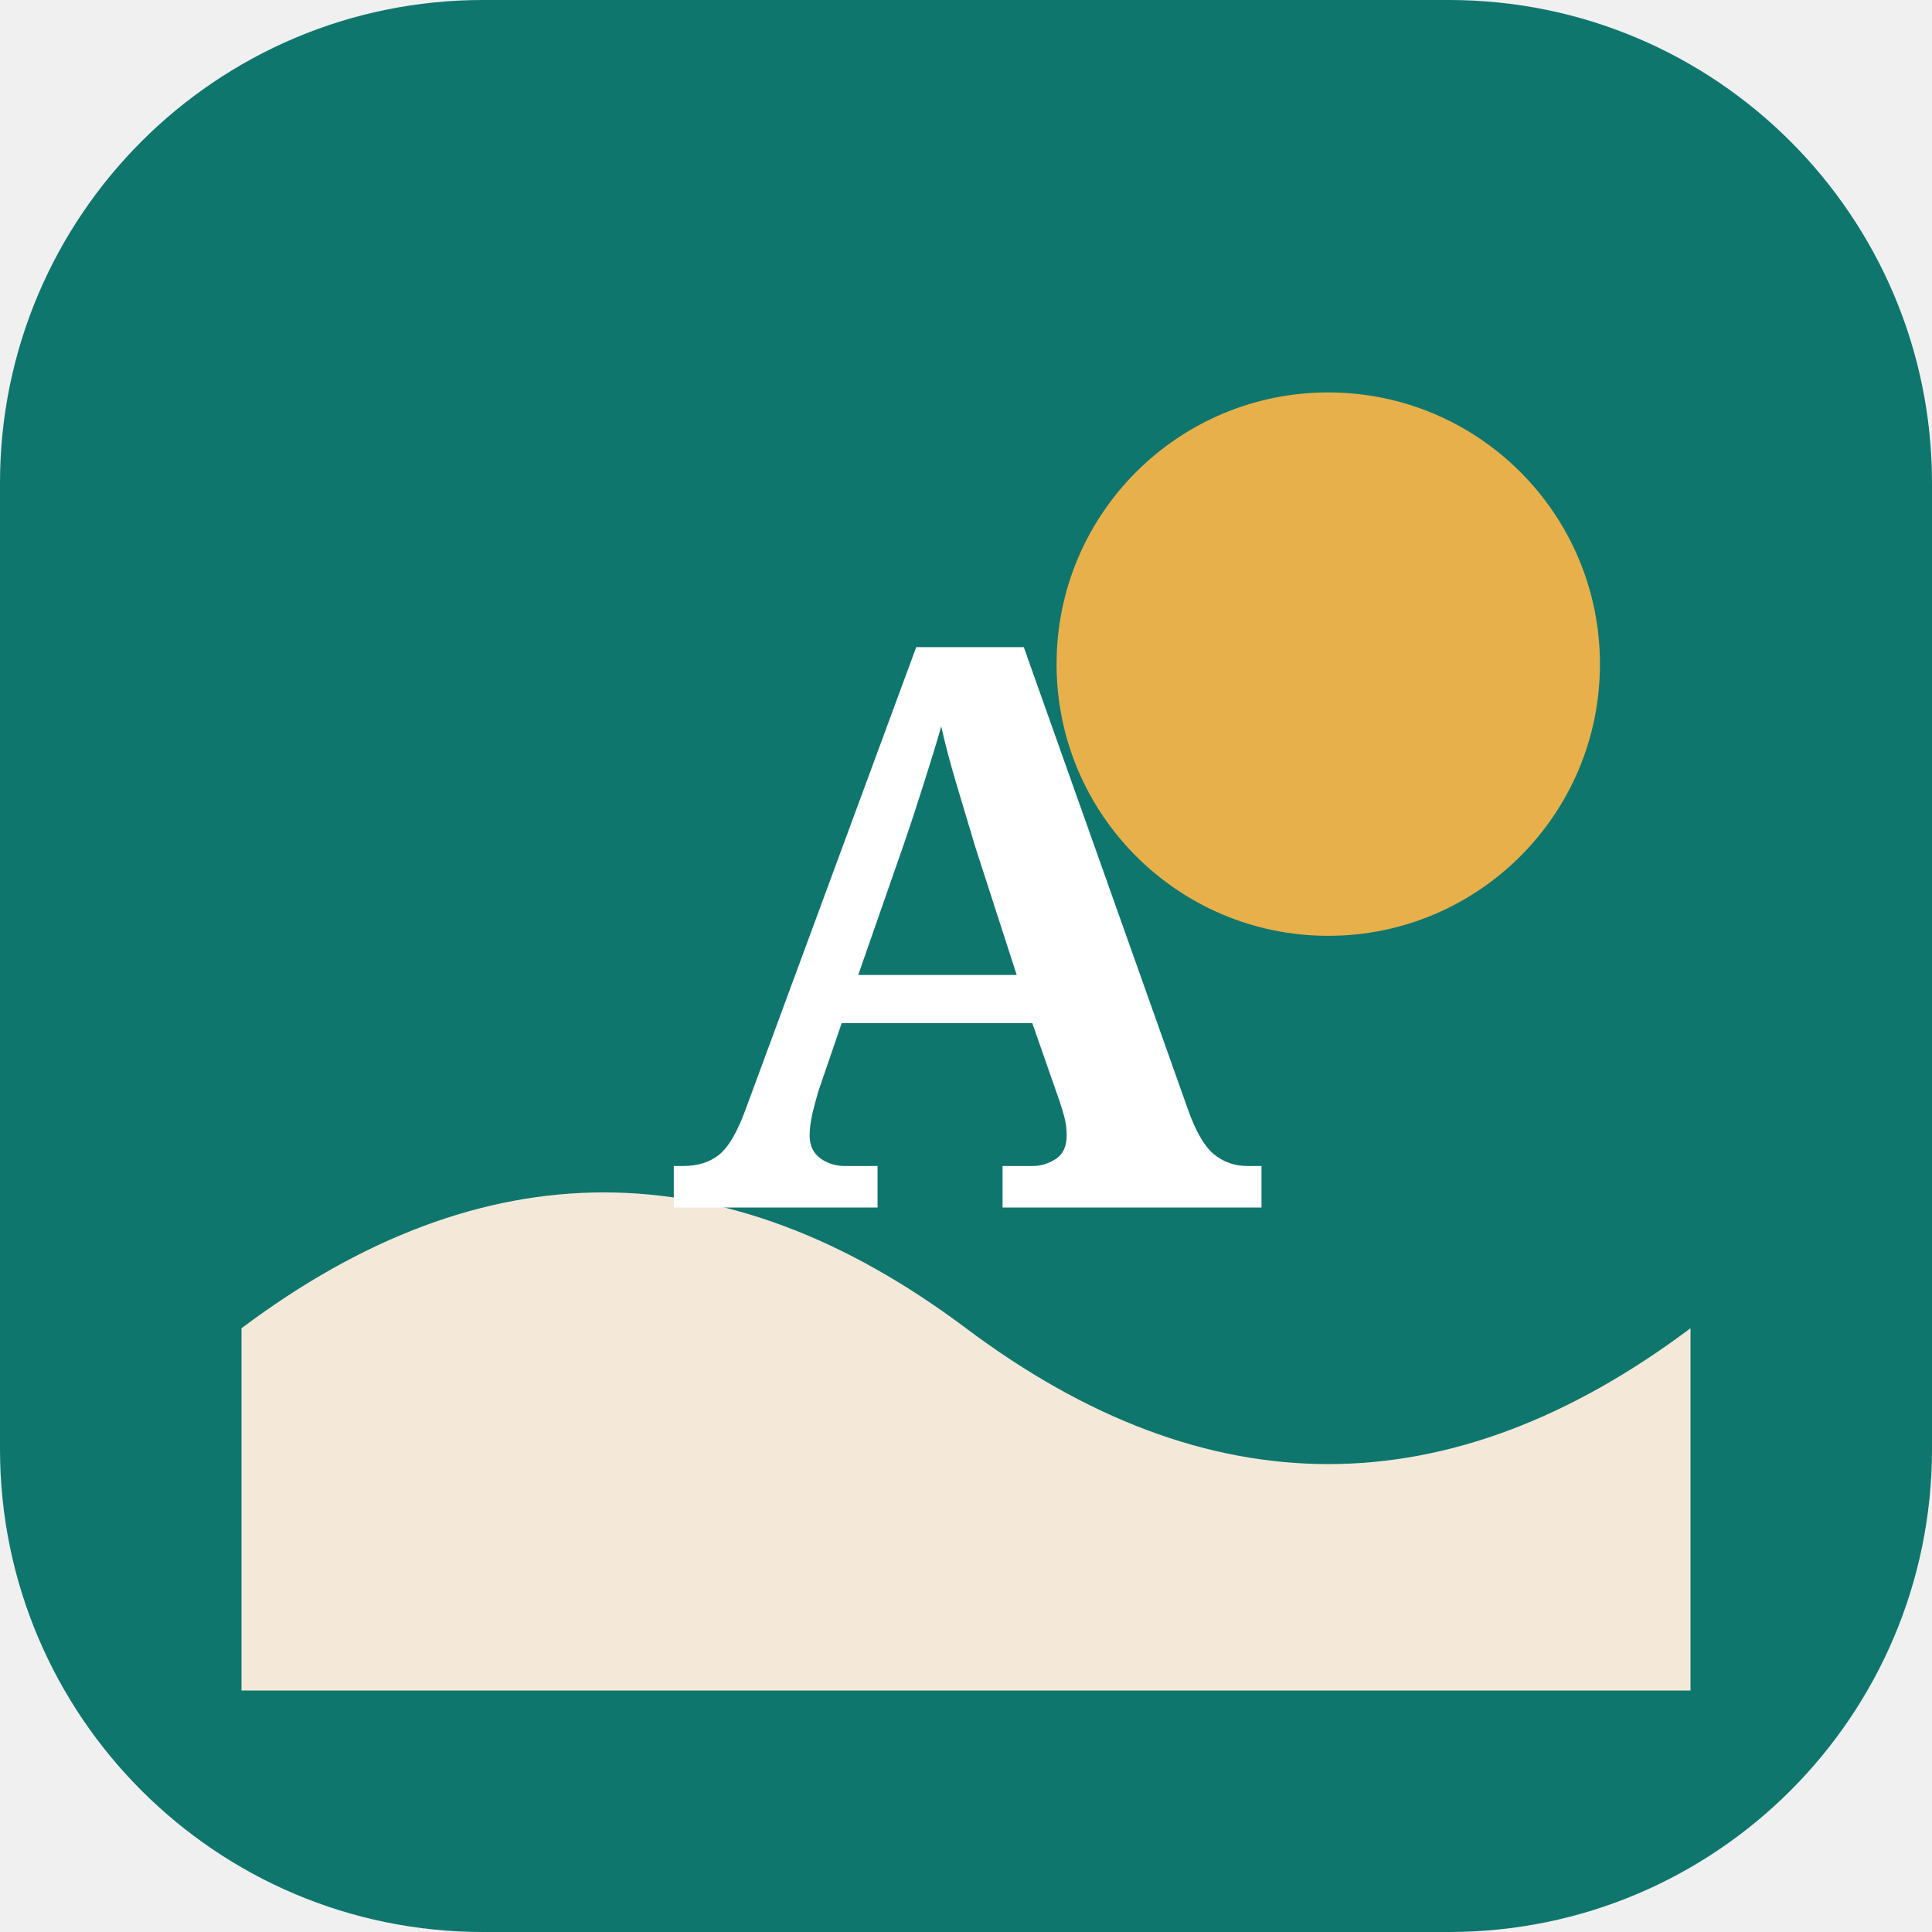
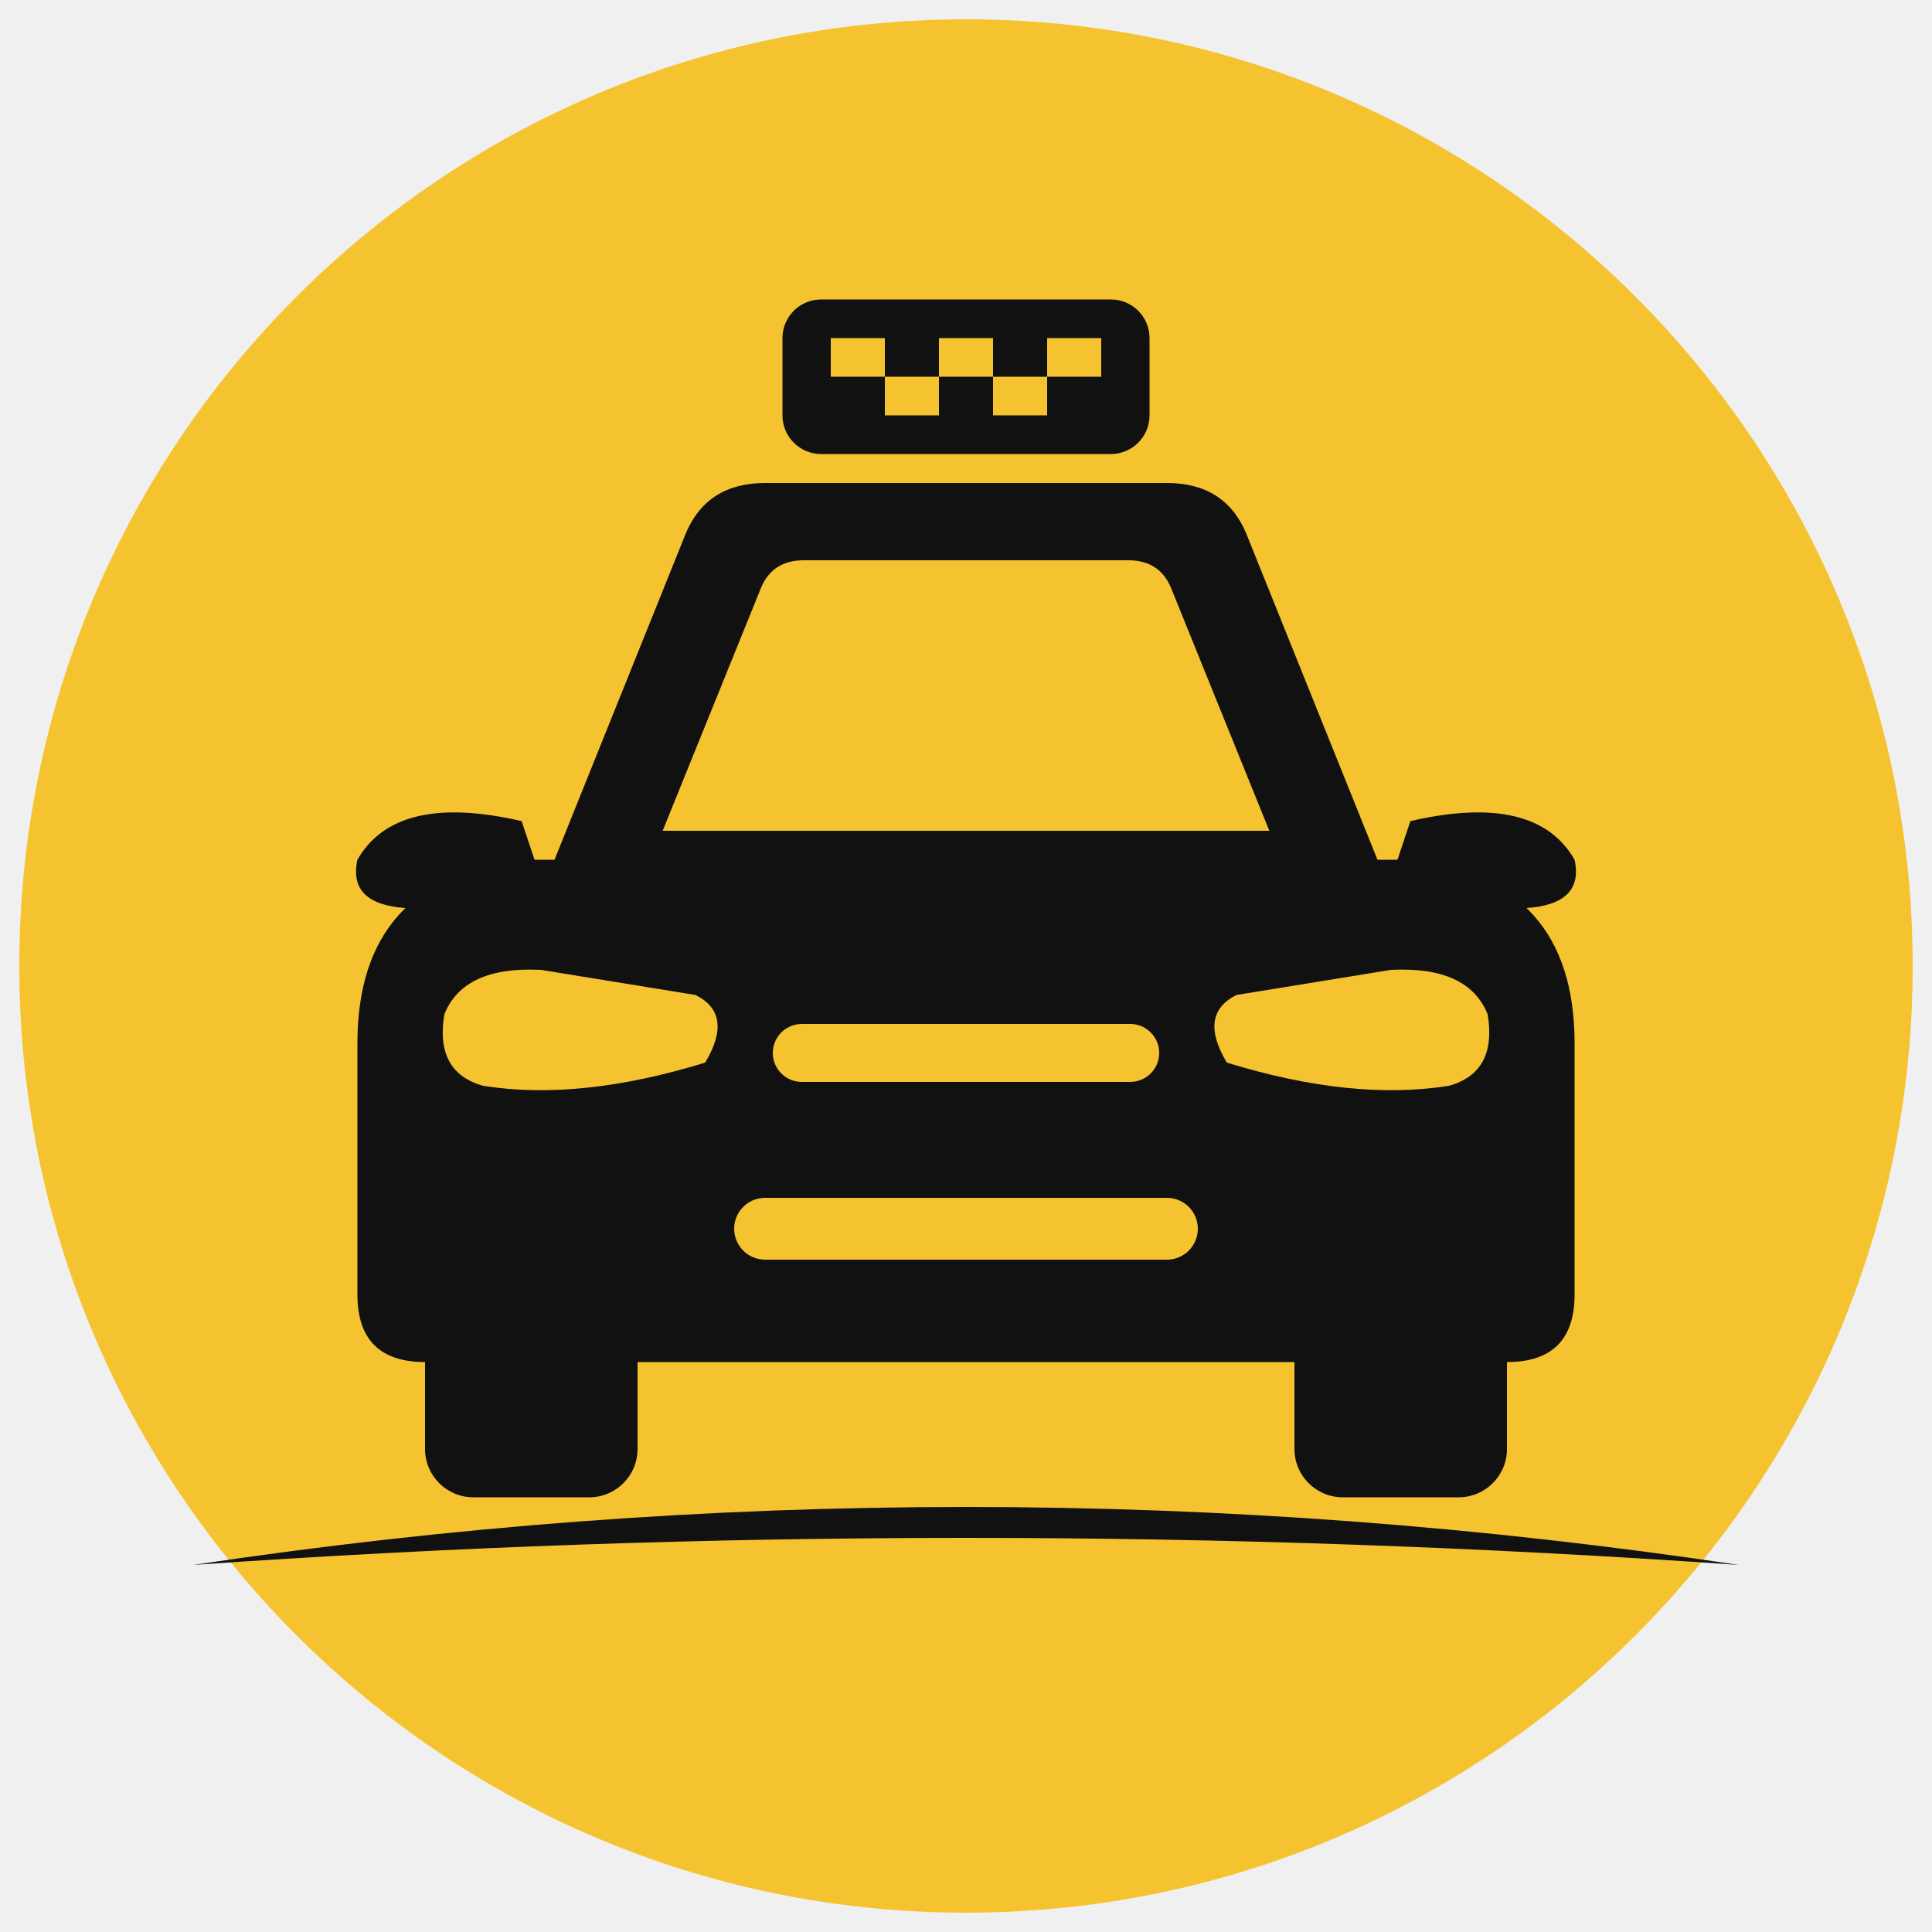
- <svg xmlns="http://www.w3.org/2000/svg" viewBox="0 0 64 64">
-   <rect width="64" height="64" rx="16" fill="#0F766E" />
-   <circle cx="44" cy="22" r="9" fill="#E8B04B" />
-   <path d="M8 44c8-6 16-6 24 0s16 6 24 0v12H8z" fill="#F4E9D8" />
-   <text x="32" y="40" font-family="Georgia,serif" font-size="26" font-weight="700" text-anchor="middle" fill="#fff">A</text>
+ <svg xmlns="http://www.w3.org/2000/svg" viewBox="0 0 100 100" role="img" aria-label="Avish Taxi logo">
+   <circle cx="50" cy="50" r="49" fill="#F5C330" />
+   <rect x="40.5" y="15.5" width="19" height="8" rx="2" fill="#111" />
+   <g fill="#F5C330">
+     <rect x="43" y="17.5" width="2.8" height="2" />
+     <rect x="48.6" y="17.5" width="2.8" height="2" />
+     <rect x="54.2" y="17.5" width="2.8" height="2" />
+     <rect x="45.8" y="19.5" width="2.8" height="2" />
+     <rect x="51.4" y="19.5" width="2.8" height="2" />
+   </g>
+   <path d="M28.5 45 L35.5 27.6 Q36.6 25 39.6 25 L60.4 25 Q63.4 25 64.5 27.6 L71.5 45 Z" fill="#111" />
+   <path d="M34.3 43 L39.4 30.4 Q40 29 41.6 29 L58.4 29 Q60 29 60.6 30.4 L65.7 43 Z" fill="#F5C330" />
+   <path d="M27 42.5 Q20.5 41 18.5 44.5 Q18 46.8 21 47 L28.5 47 Z" fill="#111" />
+   <path d="M73 42.5 Q79.5 41 81.5 44.5 Q82 46.8 79 47 L71.5 47 Z" fill="#111" />
+   <path d="M18.5 54 Q18.5 45.5 27 44.5 L73 44.5 Q81.5 45.5 81.5 54 L81.5 67 Q81.5 70.5 78 70.5 L22 70.5 Q18.5 70.5 18.5 67 Z" fill="#111" />
+   <path d="M23 52.5 Q24 50 28 50.2 L36 51.5 Q38 52.5 36.5 55 Q30 57 25 56.2 Q22.5 55.5 23 52.5 Z" fill="#F5C330" />
+   <path d="M77 52.5 Q76 50 72 50.2 L64 51.5 Q62 52.5 63.5 55 Q70 57 75 56.2 Q77.5 55.5 77 52.5 Z" fill="#F5C330" />
+   <rect x="40" y="53" width="20" height="3" rx="1.5" fill="#F5C330" />
+   <rect x="38" y="62" width="24" height="3.2" rx="1.6" fill="#F5C330" />
+   <rect x="22" y="68" width="11" height="9.5" rx="2.5" fill="#111" />
+   <rect x="67" y="68" width="11" height="9.5" rx="2.5" fill="#111" />
+   <path d="M10 81 Q50 75 90 81 Q50 78.2 10 81 Z" fill="#111" />
</svg>
